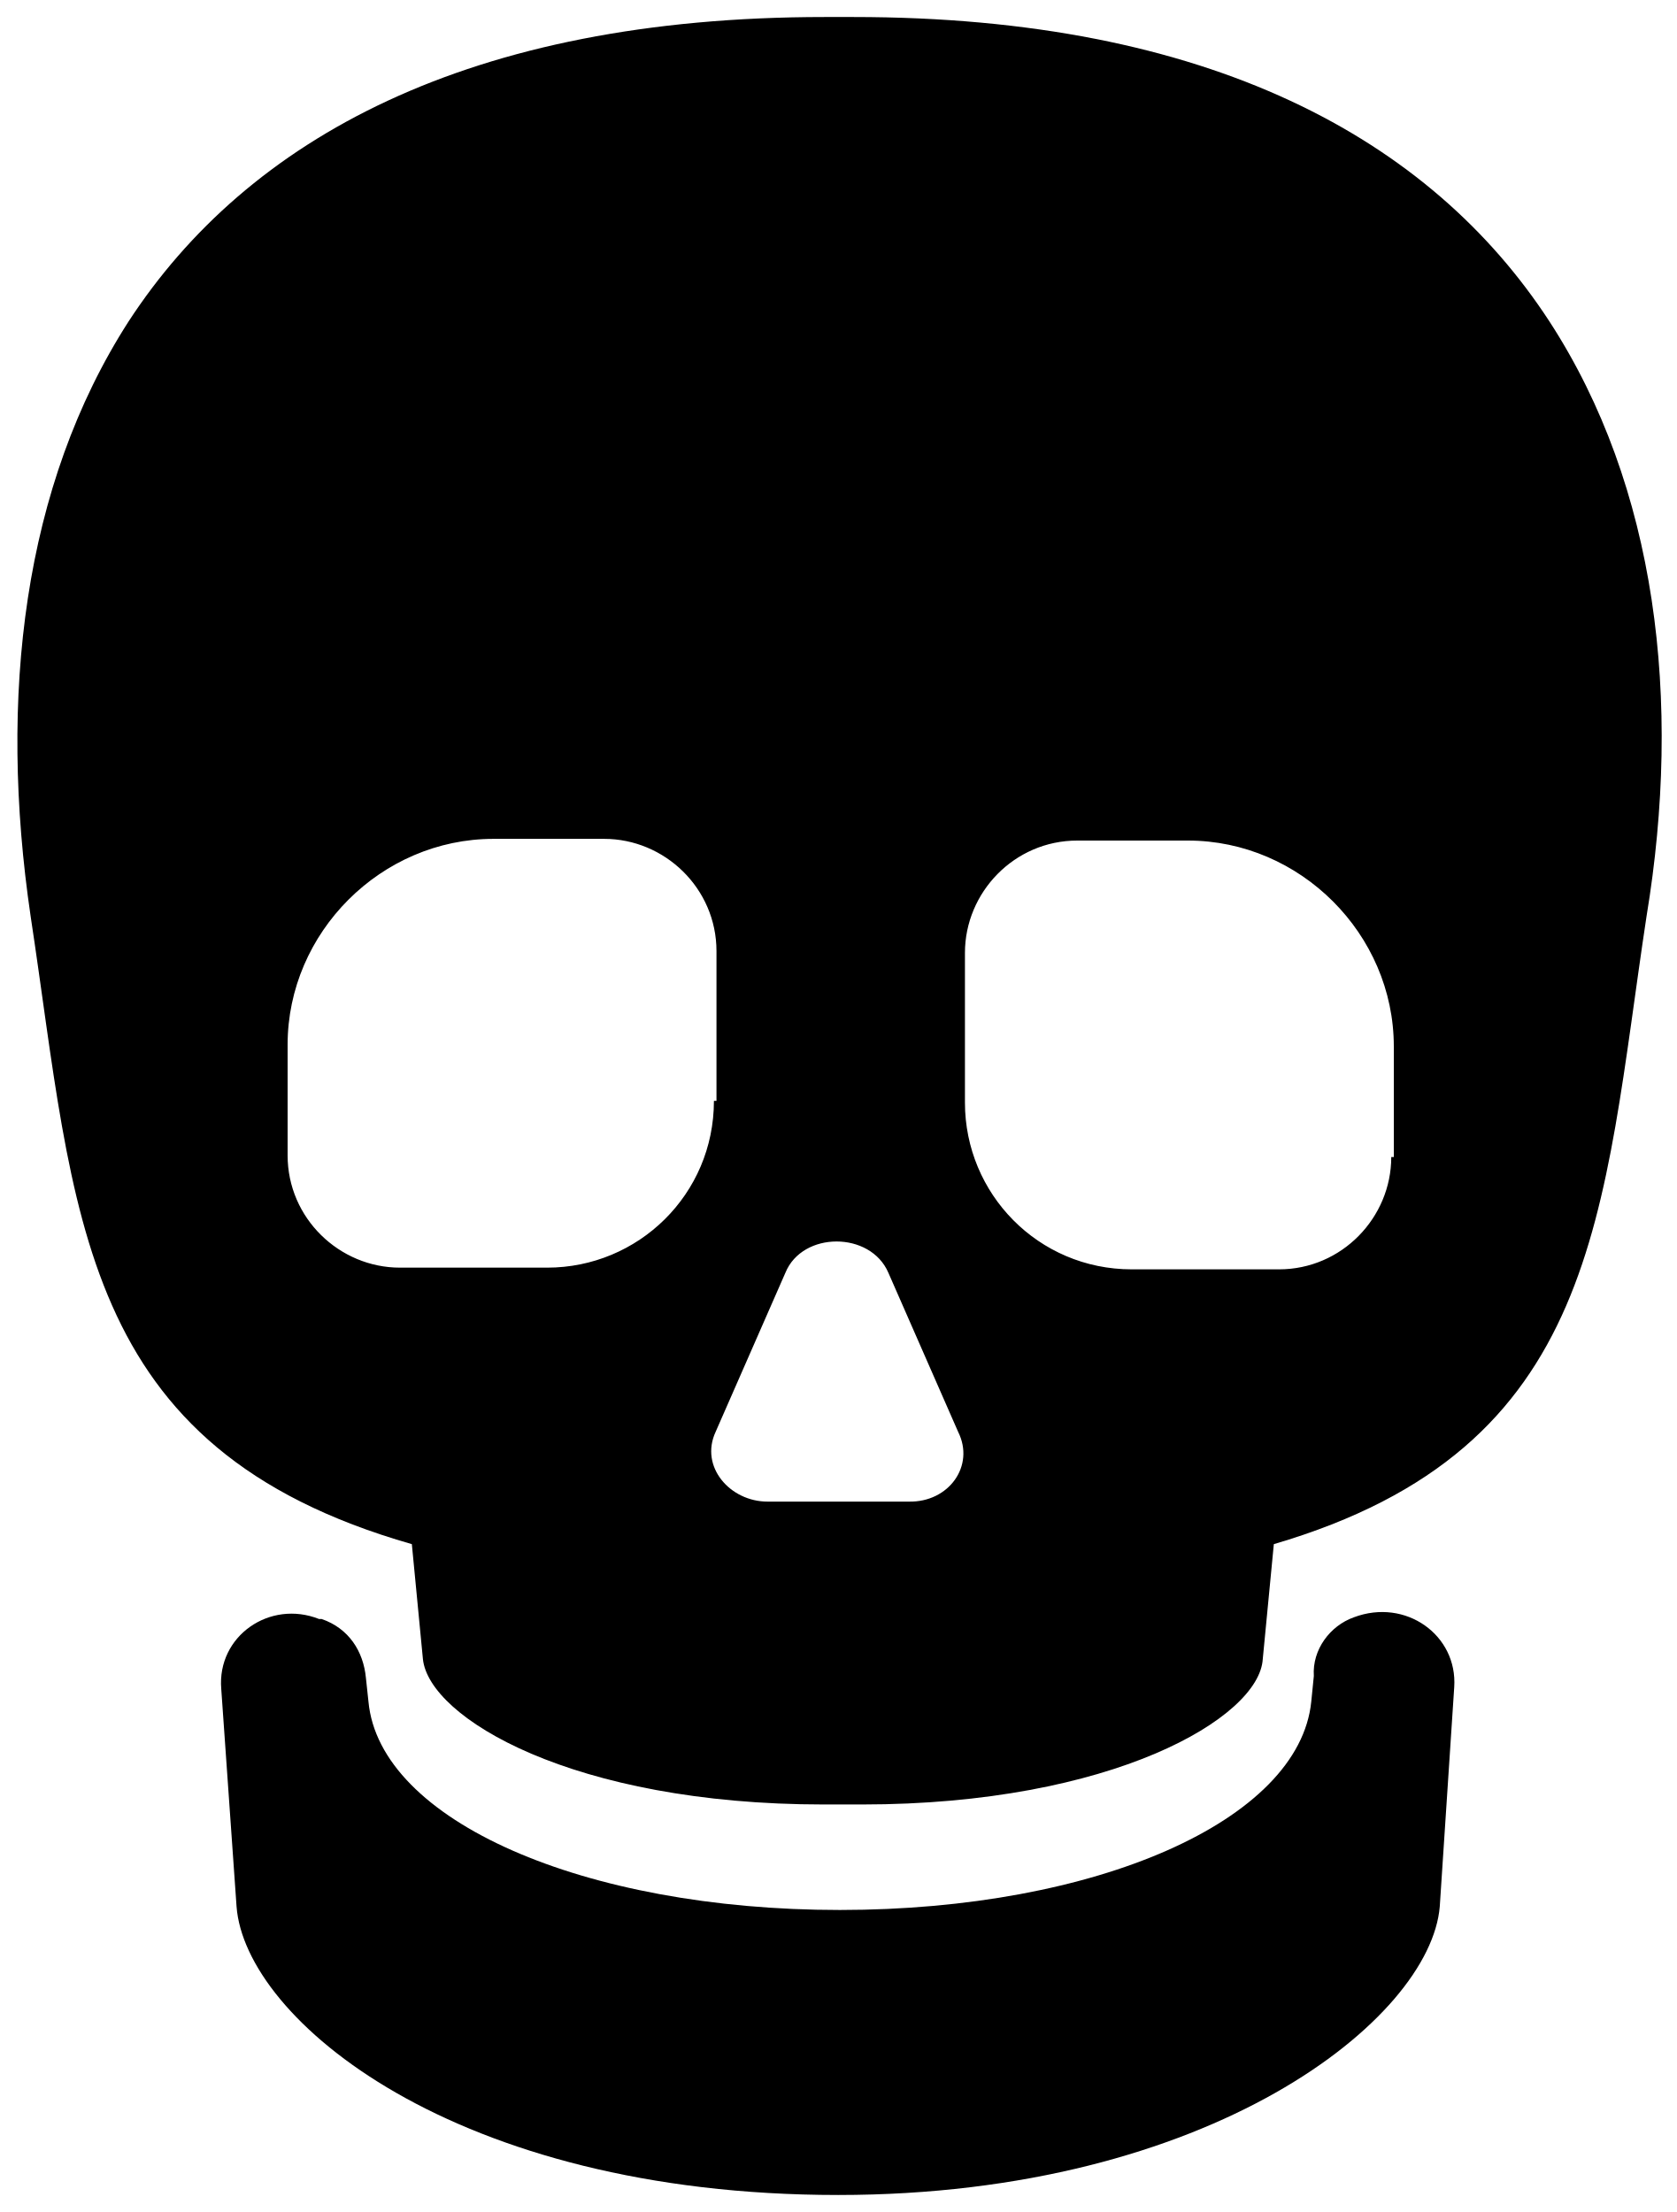
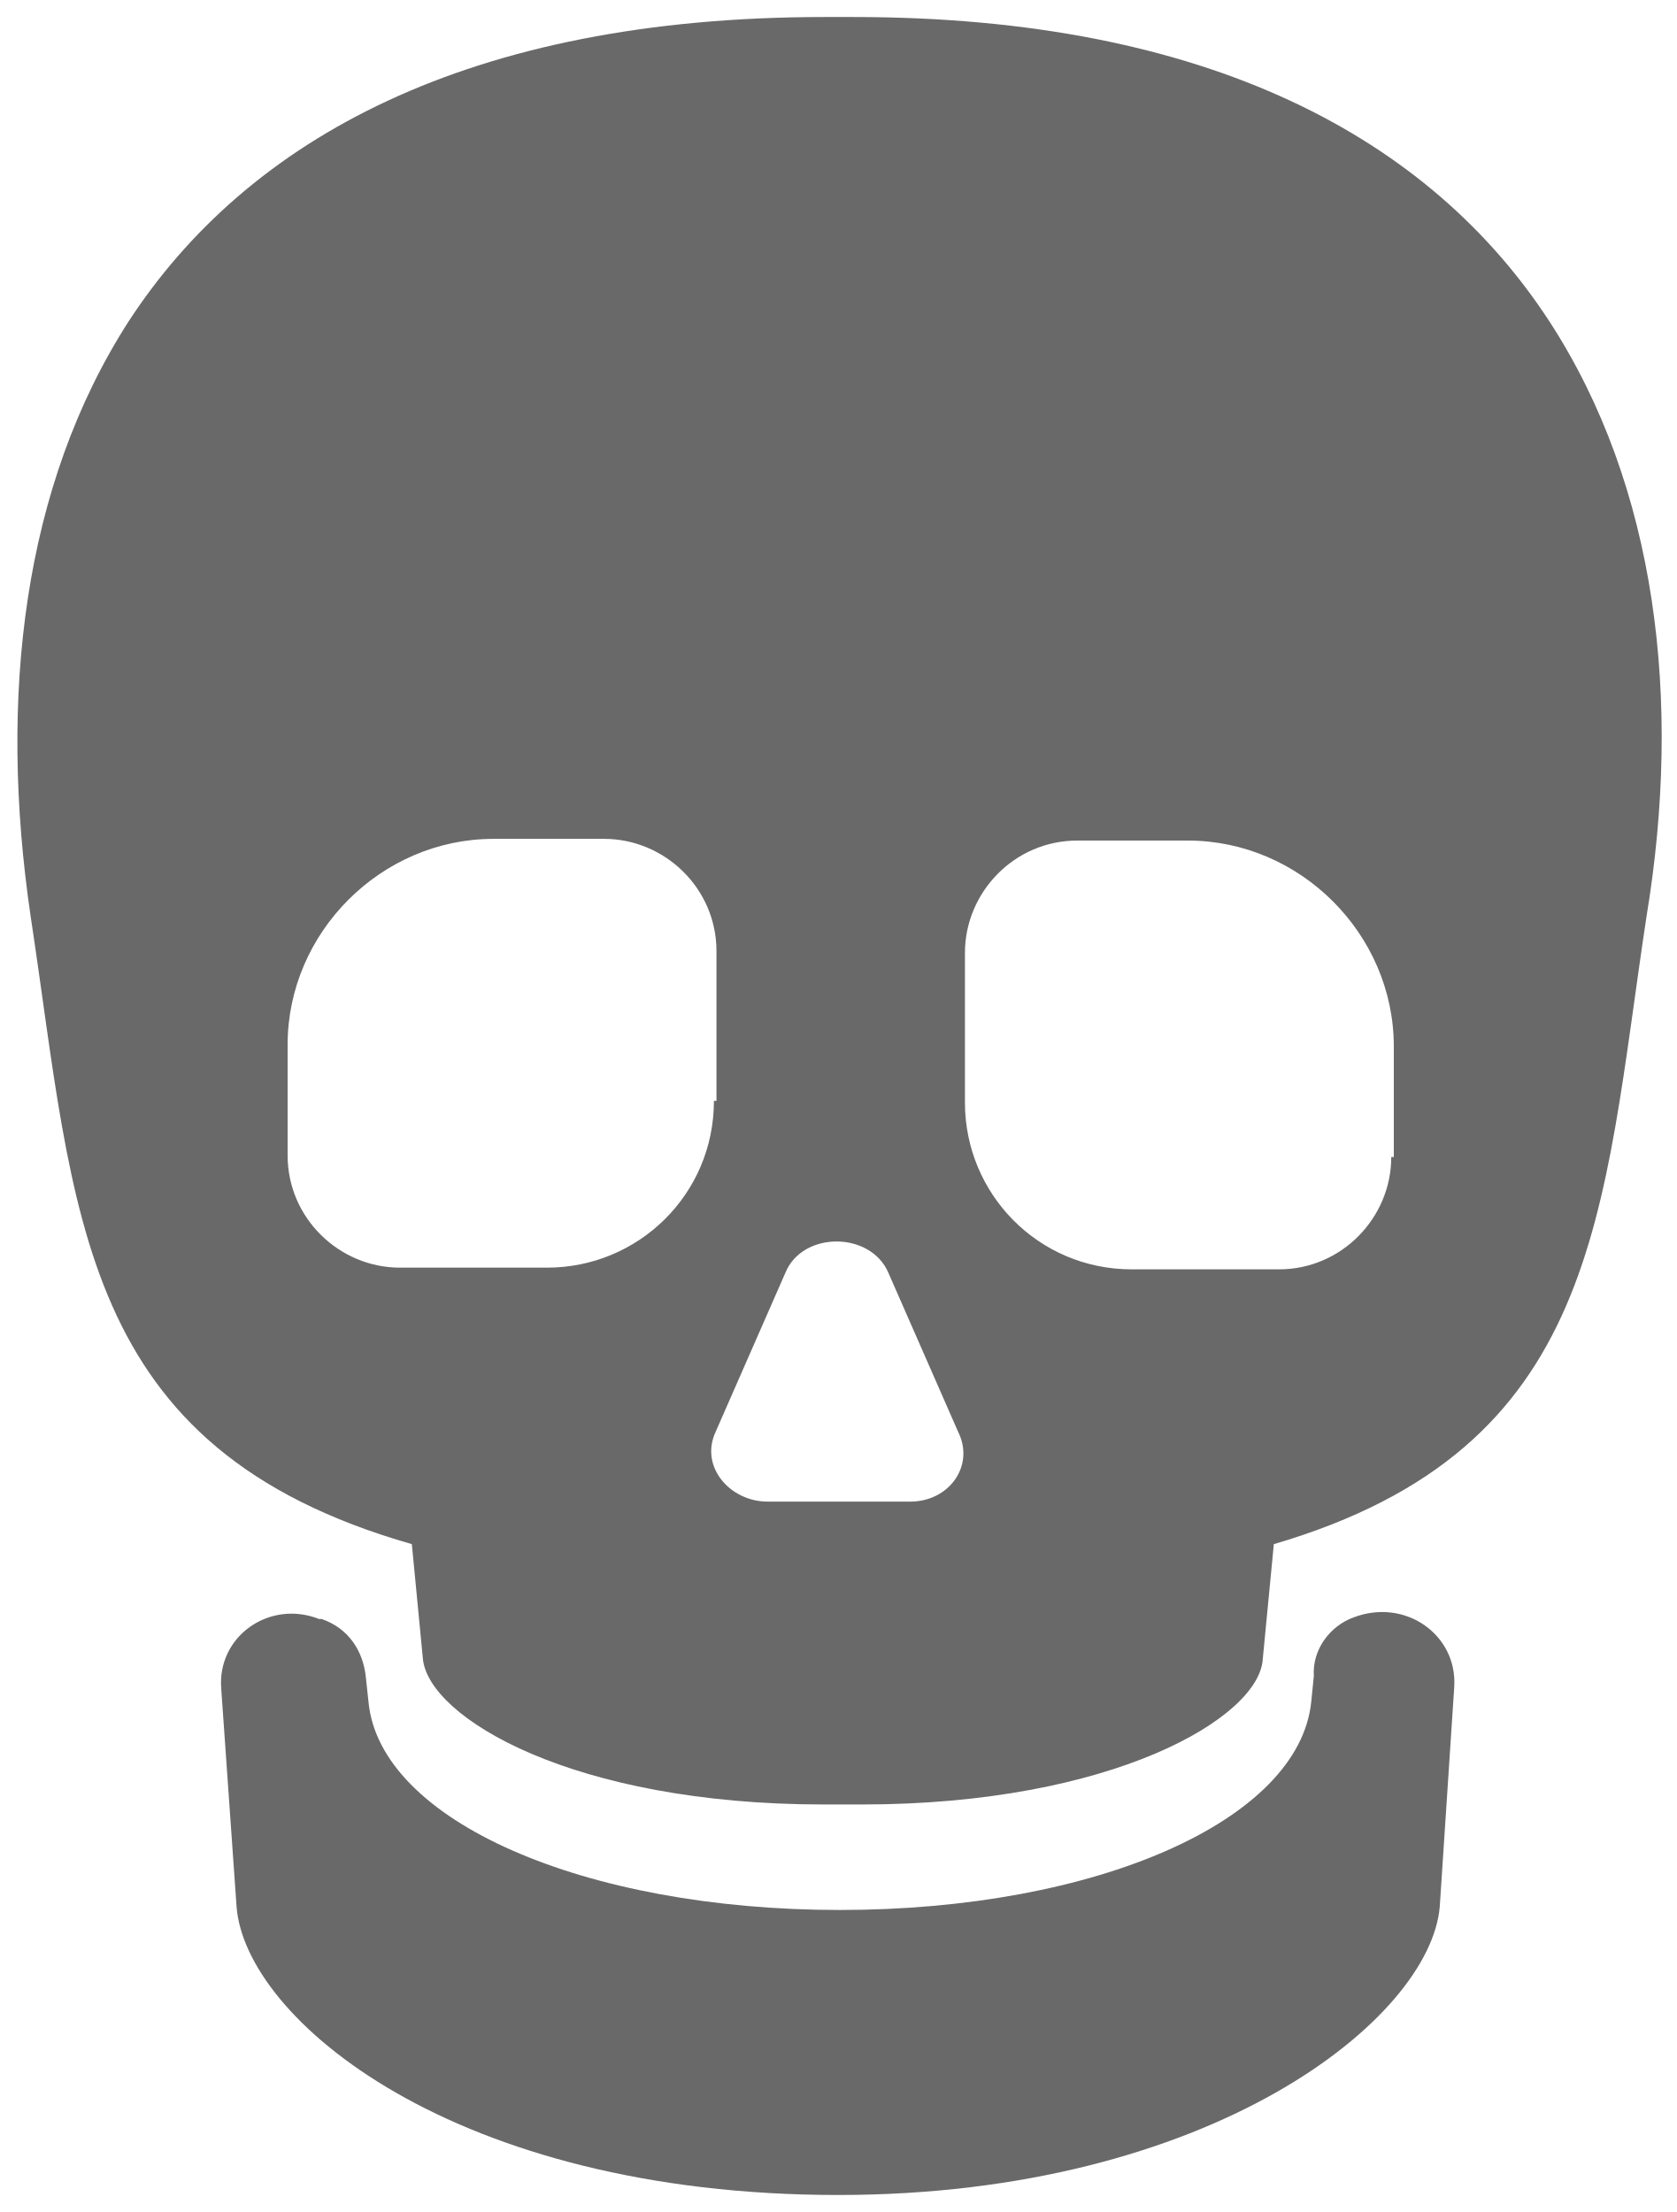
- <svg xmlns="http://www.w3.org/2000/svg" fill="#000000" viewBox="0 0 197 260">
+ <svg xmlns="http://www.w3.org/2000/svg" fill="#00000096" viewBox="0 0 197 260">
  <path d="M159.1,190.1c6.1-2.3,12.2,2.1,11.8,8.2l-1.7,25.8c-1.1,13.2-26.9,33.9-70.7,33.9c-45.2,0-69.7-20.7-70.7-33.9L26,198.5   c-0.5-6.2,5.7-10.5,11.5-8.2c0.3,0,0.3,0,0.3,0c3.2,1.1,4.9,3.8,5.2,6.9l0.3,2.8c1.3,14,25.3,24.5,55.4,24.5s54-10.5,55.4-24.5   l0.3-3C154.2,193.9,156.3,191.1,159.1,190.1C159.5,190.1,159.5,190.1,159.1,190.1z M193.5,107.7c-5.3,35-5.3,62.5-43.8,73.8   l-1.3,13.5c-0.4,6.9-17.7,17.1-47.1,17.1c-0.9,0-3.7,0-4.5,0c-29.5,0-46.4-10.2-47.1-17.1l-1.3-13.5C8.9,170.2,8.9,142.6,3.6,107.7   c-3.8-25.8-0.9-50.6,11.5-69.9C29.1,16.3,55.1,2,96.9,2c0.7,0,2.6,0,3.4,0c41.8,0,67.8,14.3,81.8,35.8   C194.7,57.2,197.7,82.3,193.5,107.7z M84.2,129.4v-17.6c0-7.4-6.1-13.2-13.2-13.2H58c-13.2,0-24.2,11-24.2,24.2v13   c0,7.4,6.1,13.2,13.2,13.2h17.3c10.7,0,19.6-8.6,19.6-19.6H84.2z M112.6,168.3l-8.2-18.7c-2.1-4.9-10.1-4.9-12.1,0l-8.2,18.7   c-1.9,4.1,1.7,8.2,6.1,8.2h16.6C111.5,176.6,114.6,172.3,112.6,168.3z M163.8,136v-13c0-13.2-11-24.2-24.2-24.2h-13   c-7.4,0-13.2,6.1-13.2,13.2v17.6c0,10.7,8.6,19.6,19.6,19.6h17.3c7.4,0,13.2-6.1,13.2-13.2H163.8z" />
</svg>
